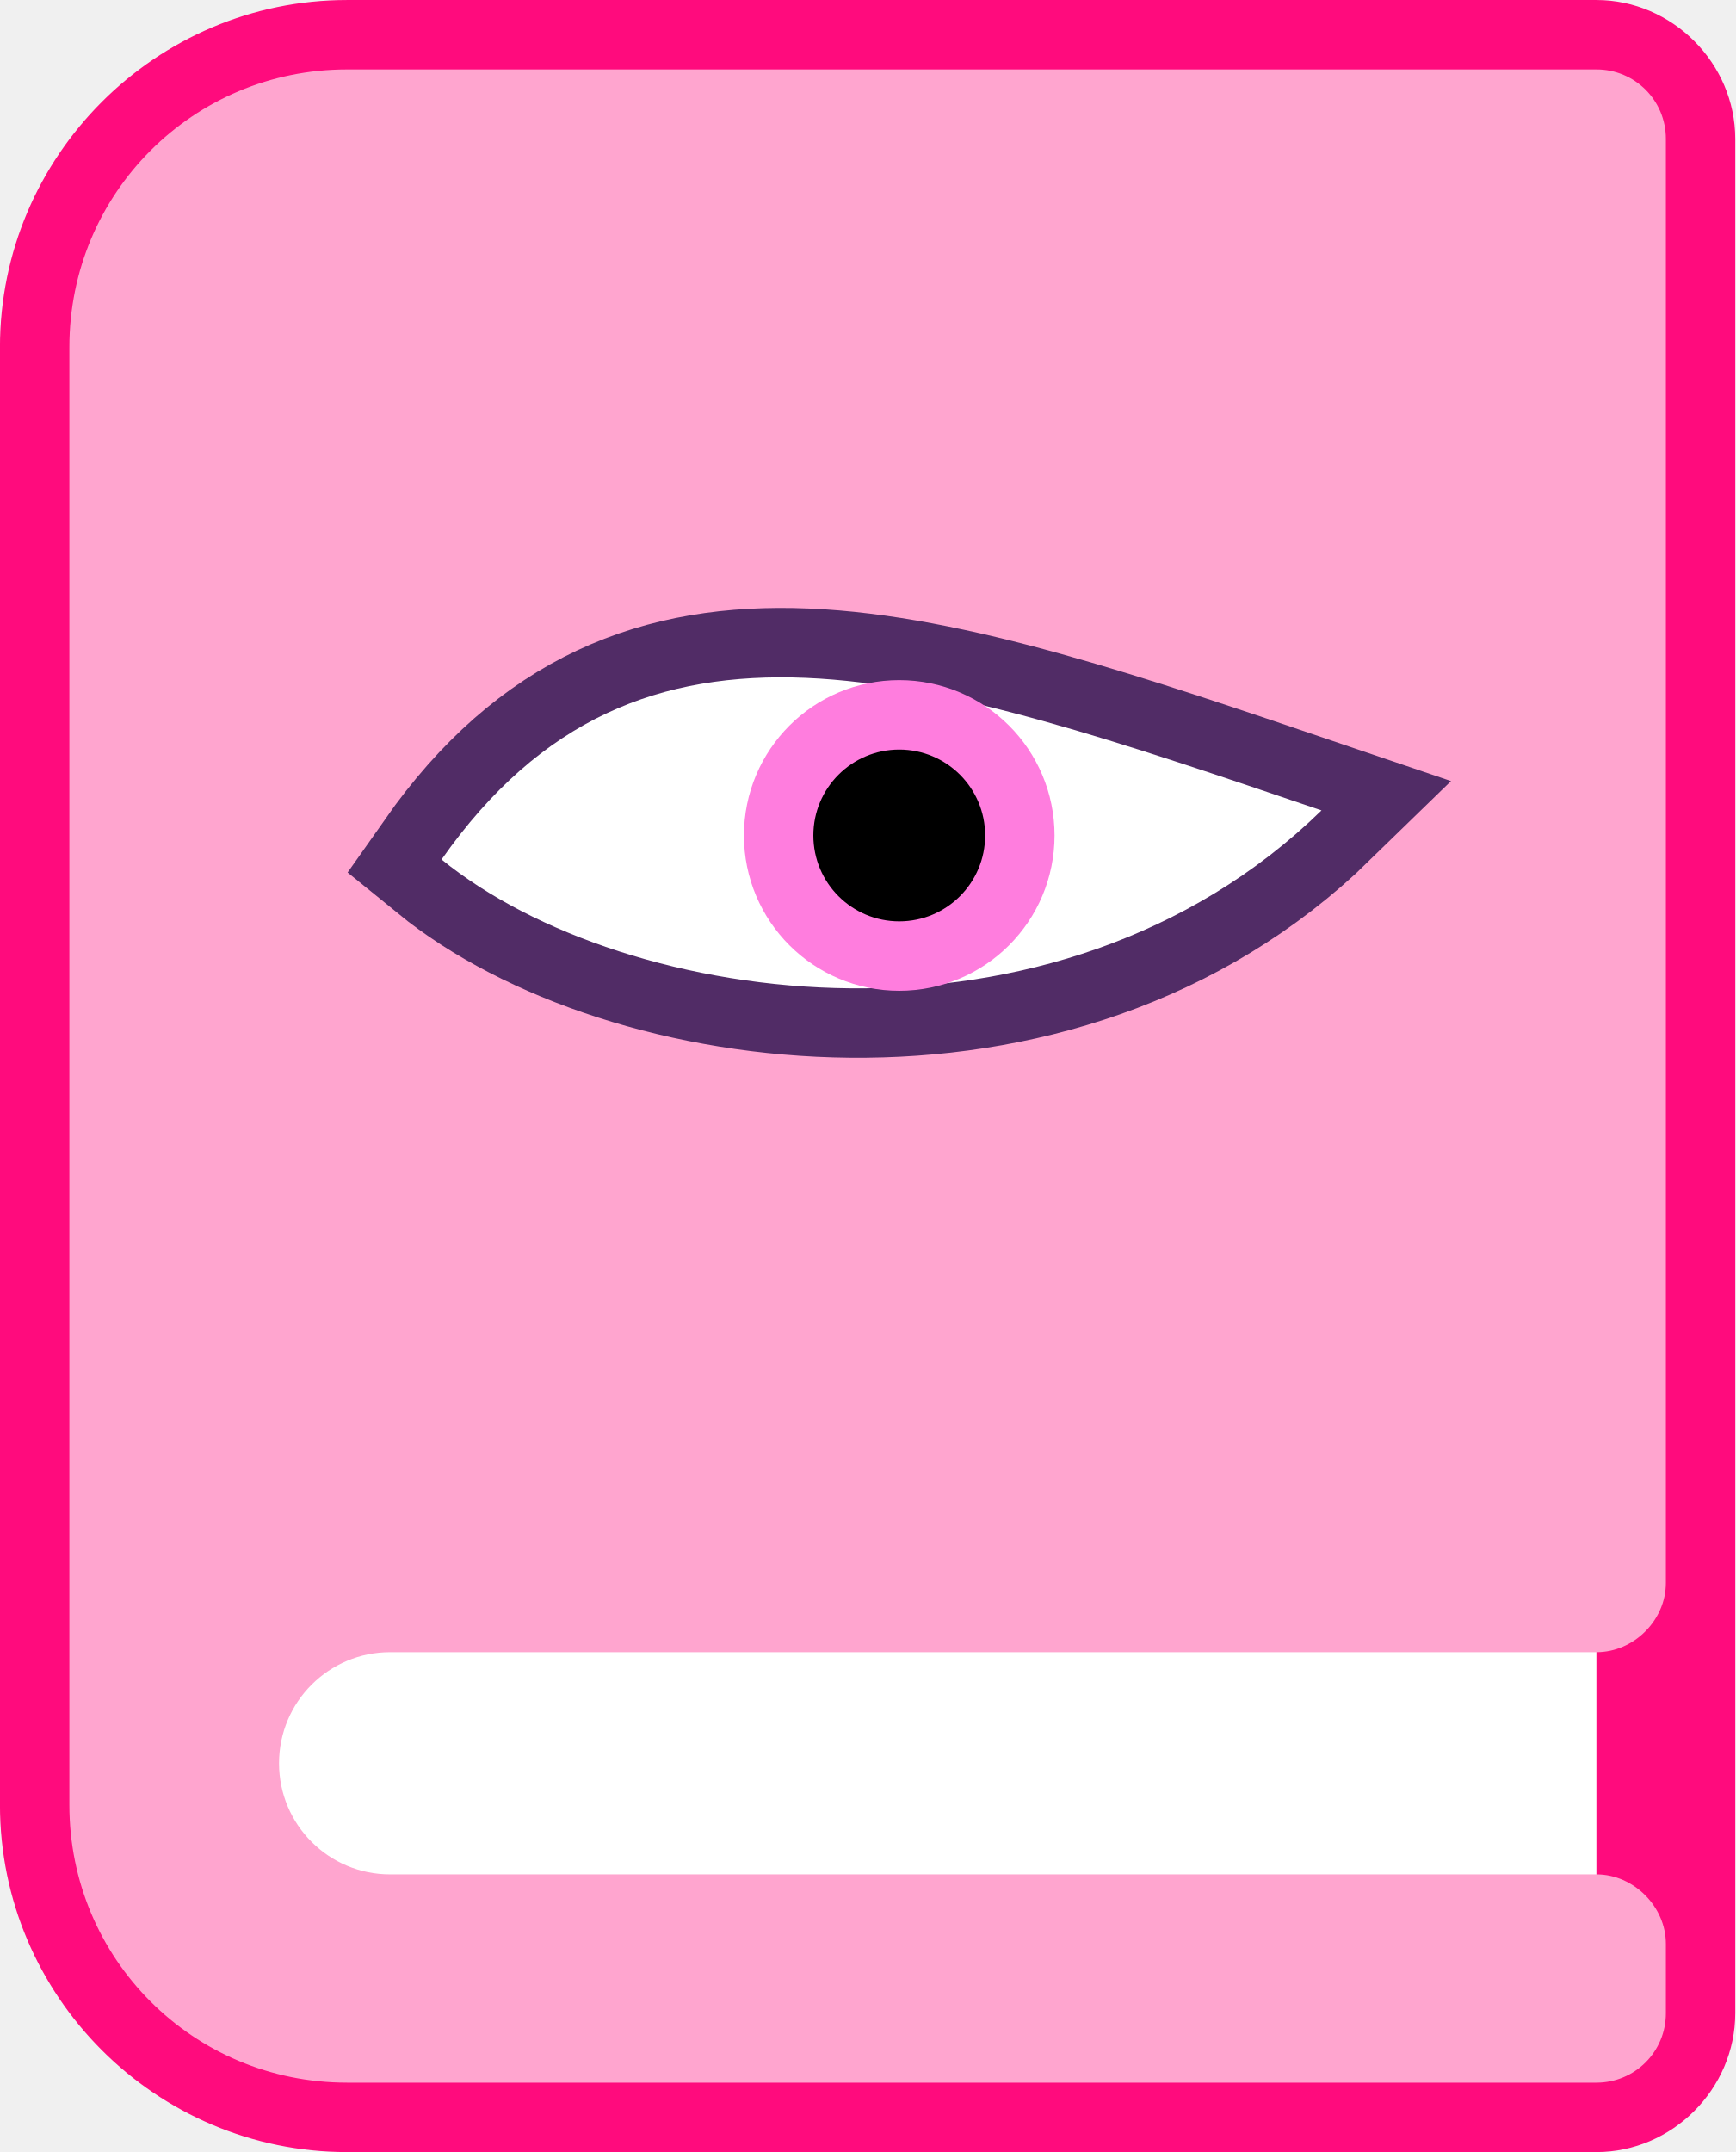
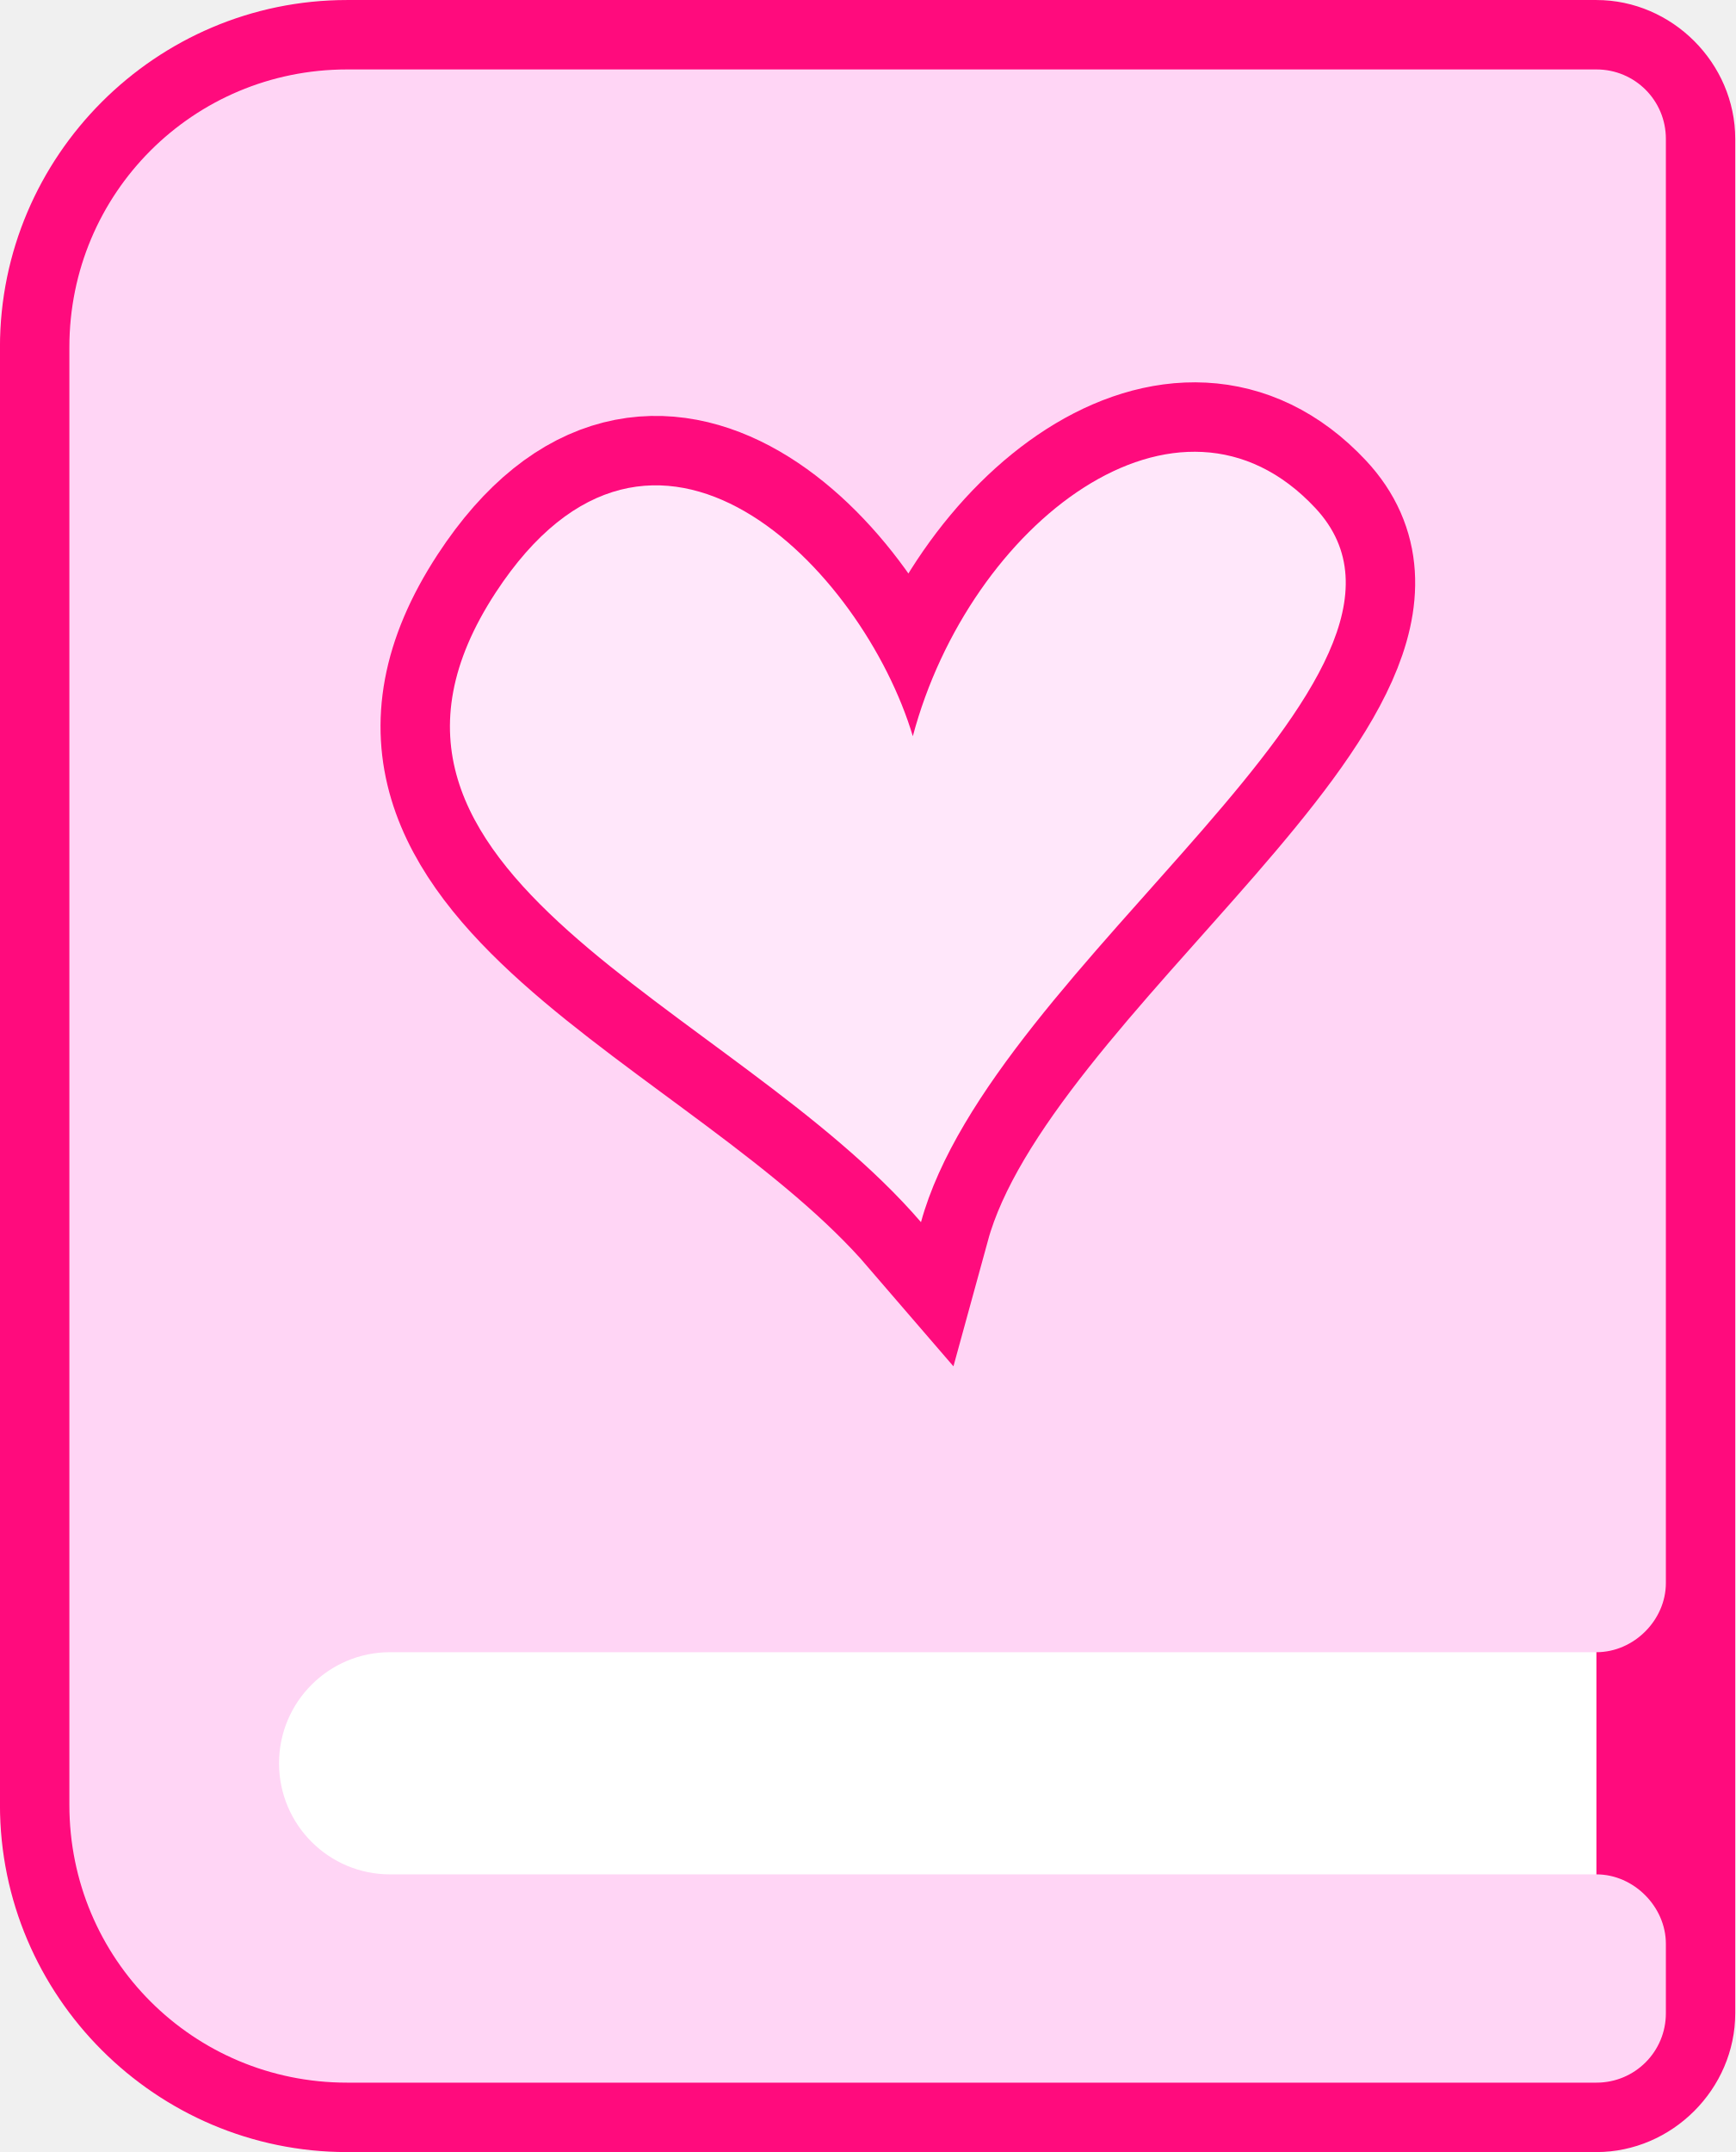
<svg xmlns="http://www.w3.org/2000/svg" width="33.073mm" height="41.01mm" viewBox="0 0 33.073 41.01" version="1.1" id="svg1718">
  <defs id="defs1712" />
  <g id="layer1" transform="translate(-75.55516,-128.6711)">
    <g transform="translate(-80.46454,-126.9965)" style="stroke-width:0.132;stroke-miterlimit:4;stroke-dasharray:none;stroke:none;stroke-opacity:1" id="g5824-3-1">
      <rect style="opacity:1;vector-effect:none;fill:#ffffff;fill-opacity:1;stroke:none;stroke-width:0.132;stroke-linecap:round;stroke-linejoin:miter;stroke-miterlimit:4;stroke-dasharray:none;stroke-dashoffset:0;stroke-opacity:1;paint-order:markers stroke fill" id="rect5820-6-8" width="27.549" height="8.797" x="160.221" y="284.631" />
      <path style="color:#000000;font-style:normal;font-variant:normal;font-weight:normal;font-stretch:normal;font-size:medium;line-height:normal;font-family:sans-serif;font-variant-ligatures:normal;font-variant-position:normal;font-variant-caps:normal;font-variant-numeric:normal;font-variant-alternates:normal;font-feature-settings:normal;text-indent:0;text-align:start;text-decoration:none;text-decoration-line:none;text-decoration-style:solid;text-decoration-color:#000000;letter-spacing:normal;word-spacing:normal;text-transform:none;writing-mode:lr-tb;direction:ltr;text-orientation:mixed;dominant-baseline:auto;baseline-shift:baseline;text-anchor:start;white-space:normal;shape-padding:0;clip-rule:nonzero;display:inline;overflow:visible;visibility:visible;opacity:1;isolation:auto;mix-blend-mode:normal;color-interpolation:sRGB;color-interpolation-filters:linearRGB;solid-color:#000000;solid-opacity:1;vector-effect:none;fill:#ff0b7d;fill-opacity:1;fill-rule:nonzero;stroke:none;stroke-width:2.646;stroke-linecap:round;stroke-linejoin:miter;stroke-miterlimit:4;stroke-dasharray:none;stroke-dashoffset:0;stroke-opacity:1;paint-order:markers stroke fill;color-rendering:auto;image-rendering:auto;shape-rendering:auto;text-rendering:auto;enable-background:accumulate" d="m 162.634,255.668 c -3.642,0 -6.615,2.973 -6.615,6.615 v 27.781 c 0,3.642 2.973,6.615 6.615,6.615 h 23.812 c 1.443,0 2.646,-1.203 2.646,-2.646 v -0.604 -0.719 -6.875 -1.203 -26.318 c 0,-1.443 -1.203,-2.646 -2.646,-2.646 z m 0,2.646 h 23.812 v 26.318 1.203 6.875 0.719 0.604 h -23.812 c -2.222,0 -3.969,-1.747 -3.969,-3.969 v -27.781 c 0,-2.222 1.747,-3.969 3.969,-3.969 z" id="rect5820-6-2-7" />
-       <path style="opacity:1;vector-effect:none;fill:#ffa5cf;fill-opacity:1;stroke:none;stroke-width:0.132;stroke-linecap:round;stroke-linejoin:miter;stroke-miterlimit:4;stroke-dasharray:none;stroke-dashoffset:0;stroke-opacity:1;paint-order:markers stroke fill" d="m 162.634,256.991 c -2.932,0 -5.292,2.36 -5.292,5.292 v 27.781 c 0,2.932 2.36,5.292 5.292,5.292 h 23.813 c 0.733,0 1.323,-0.59 1.323,-1.323 v -1.323 c 0,-0.706 -0.611,-1.323 -1.323,-1.323 H 163.458 c -1.171,0.003 -2.12,-0.947 -2.12,-2.117 0,-1.171 0.95,-2.119 2.12,-2.117 h 22.989 c 0.715,0 1.323,-0.613 1.323,-1.318 v -27.521 c 0,-0.733 -0.59,-1.323 -1.323,-1.323 z" id="rect1865-0-2-6-9" />
+       <path style="opacity:1;vector-effect:none;fill:#ffd5f5;fill-opacity:1;stroke:none;stroke-width:0.132;stroke-linecap:round;stroke-linejoin:miter;stroke-miterlimit:4;stroke-dasharray:none;stroke-dashoffset:0;stroke-opacity:1;paint-order:markers stroke fill" d="m 162.634,256.991 c -2.932,0 -5.292,2.36 -5.292,5.292 v 27.781 c 0,2.932 2.36,5.292 5.292,5.292 h 23.813 c 0.733,0 1.323,-0.59 1.323,-1.323 v -1.323 c 0,-0.706 -0.611,-1.323 -1.323,-1.323 H 163.458 c -1.171,0.003 -2.12,-0.947 -2.12,-2.117 0,-1.171 0.95,-2.119 2.12,-2.117 h 22.989 c 0.715,0 1.323,-0.613 1.323,-1.318 v -27.521 c 0,-0.733 -0.59,-1.323 -1.323,-1.323 z" id="rect1865-0-2-6-9" />
+       <path style="fill:#ffe7fa;fill-opacity:1;stroke:#ff0b7d;stroke-width:2.646;stroke-linecap:butt;stroke-linejoin:miter;stroke-miterlimit:4;stroke-dasharray:none;stroke-opacity:1;paint-order:markers stroke fill" d="m 173.418,269.7 c -0.948,-3.18 -4.944,-7.339 -7.951,-2.74 -3.518,5.38 4.511,7.82 8.106,11.998 1.354,-4.938 10.454,-10.466 7.515,-13.61 -2.609,-2.792 -6.593,0.302 -7.671,4.351 z" id="path952" />
    </g>
-     <path style="fill:#ffffff;fill-opacity:1;stroke:#512c66;stroke-width:2.646;stroke-linecap:butt;stroke-linejoin:miter;stroke-miterlimit:4;stroke-dasharray:none;stroke-opacity:1;paint-order:markers stroke fill" d="m 83.971,145.05 c 3.786,-5.392 9.139,-3.525 16.771,-0.935 -5.078,4.952 -13.281,3.777 -16.771,0.935 z" id="path12350" />
-     <circle style="opacity:1;vector-effect:none;fill:#000000;fill-opacity:1;stroke:#ff7dde;stroke-width:2.646;stroke-linecap:butt;stroke-linejoin:miter;stroke-miterlimit:4;stroke-dasharray:none;stroke-dashoffset:0;stroke-opacity:1;paint-order:markers stroke fill" id="path12352" cx="92.694" cy="144.592" r="1.637" />
  </g>
</svg>
